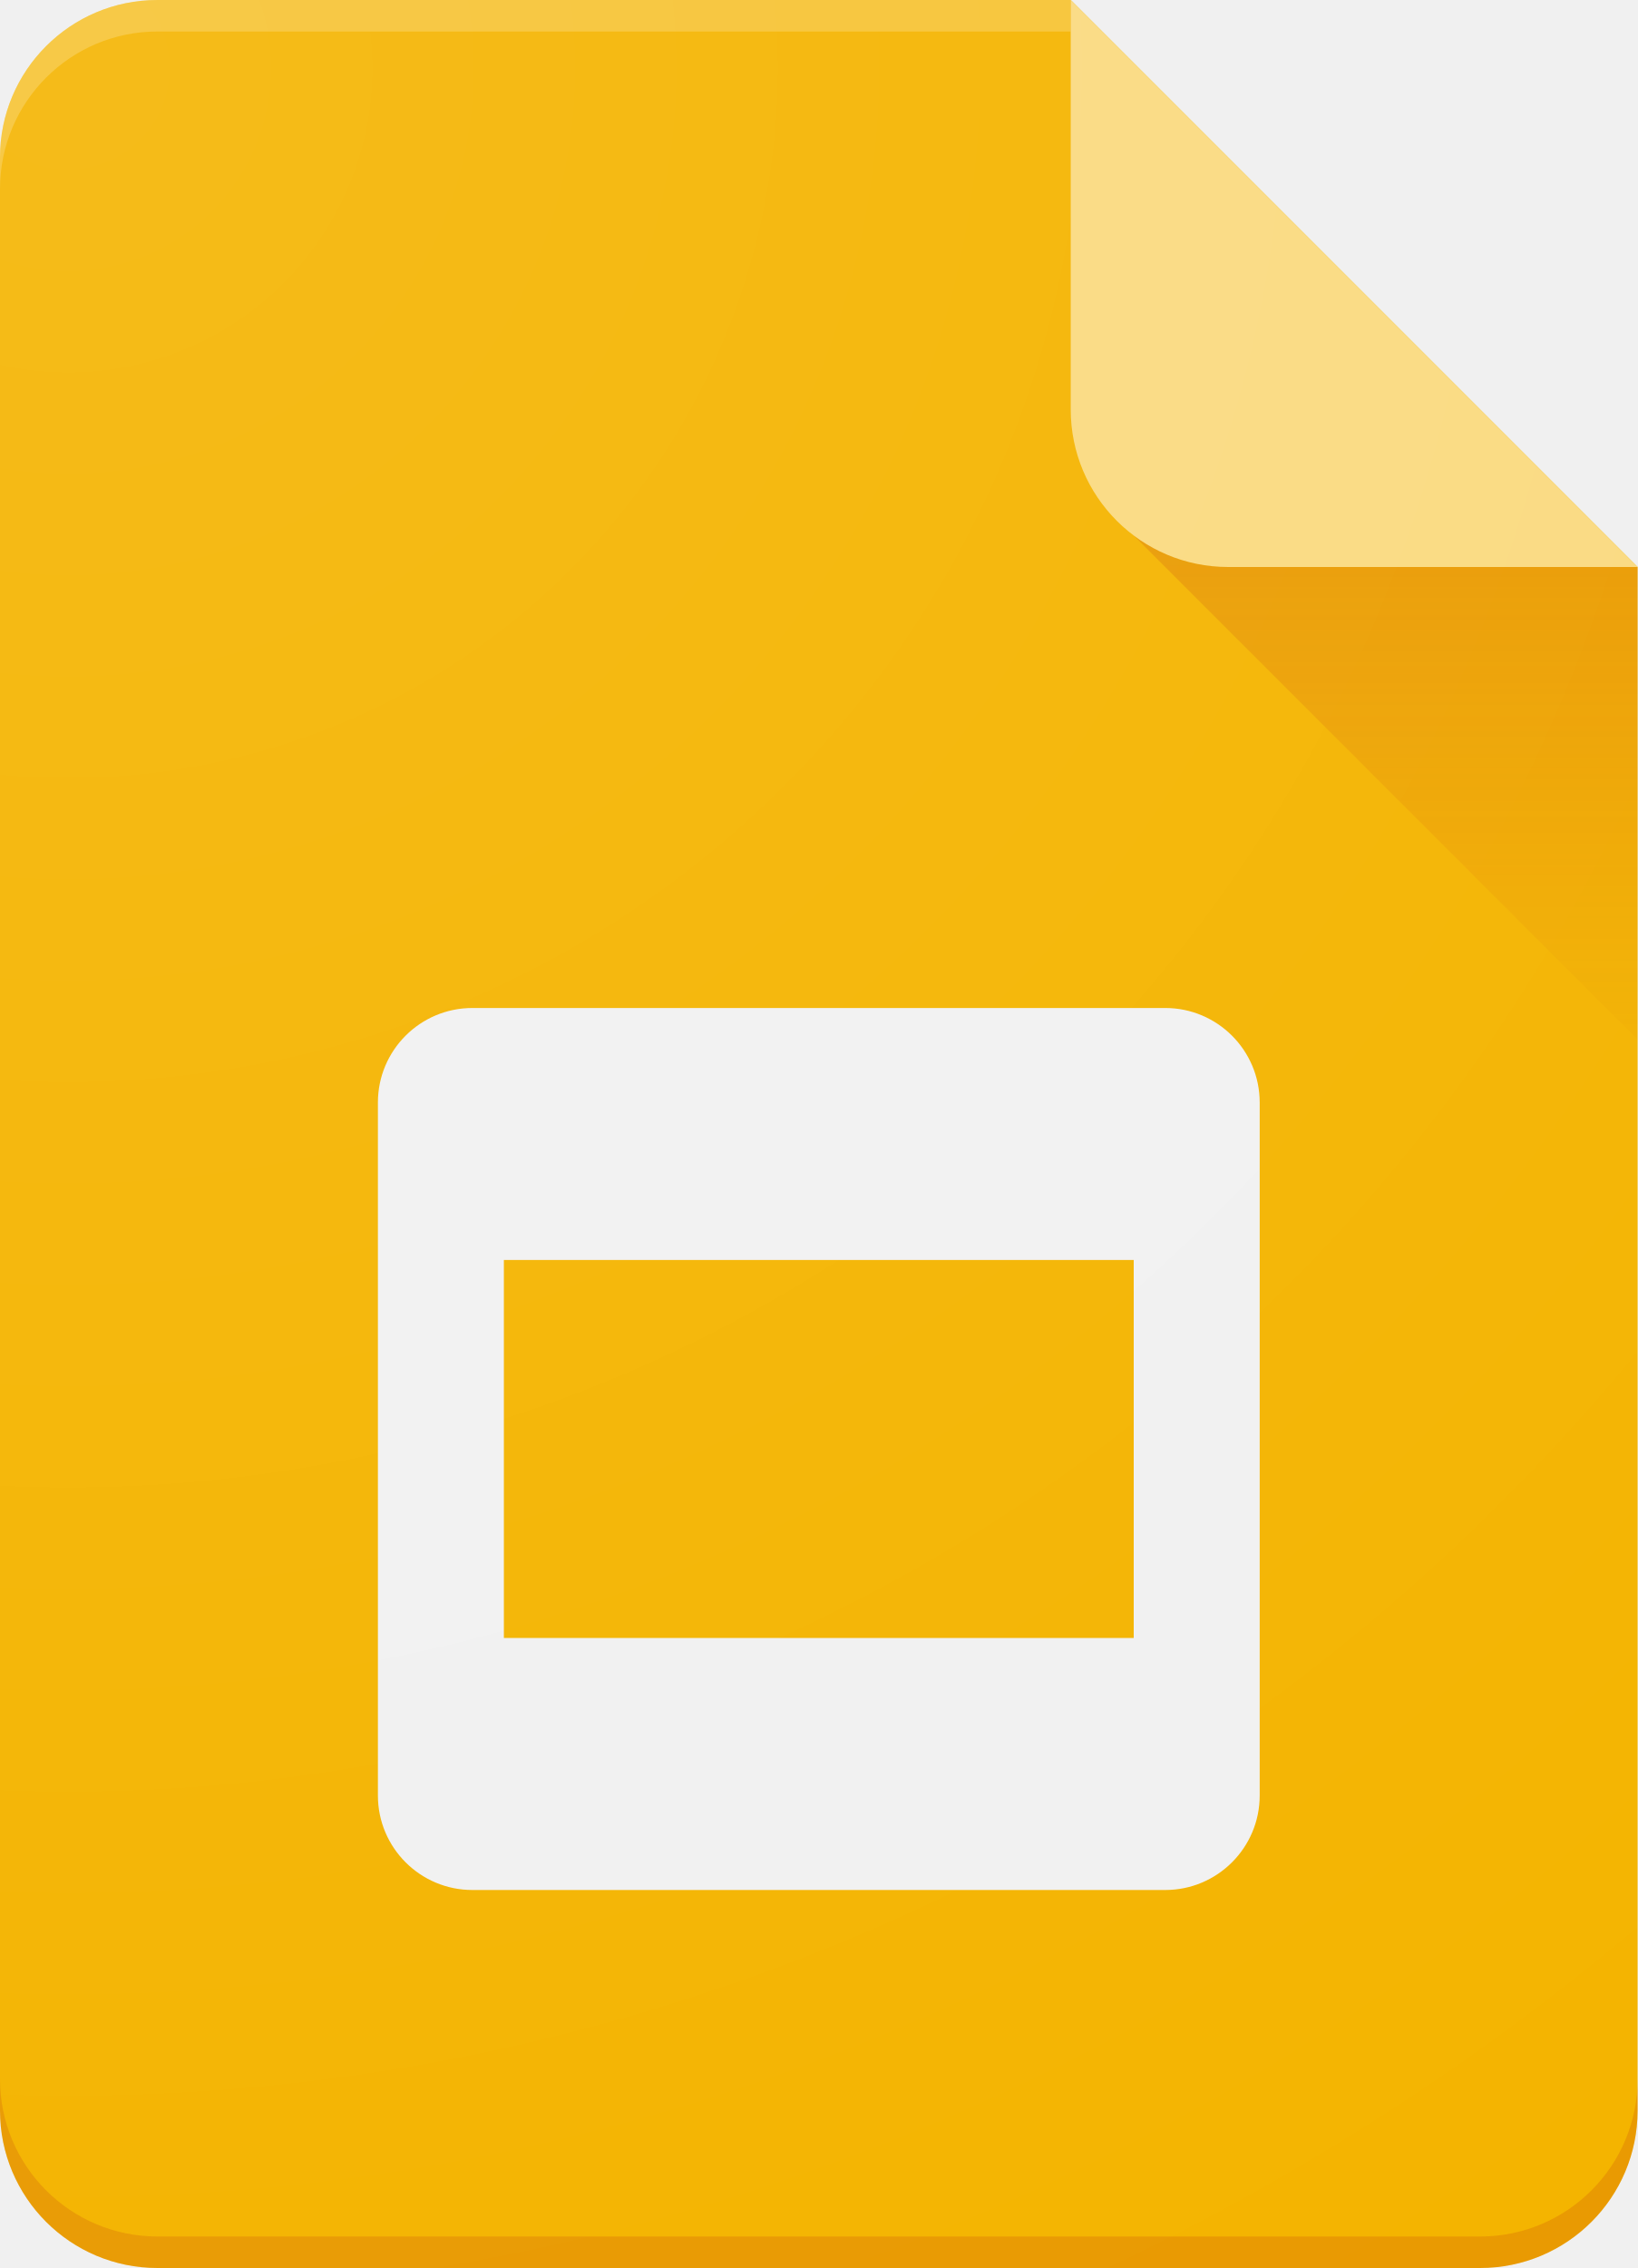
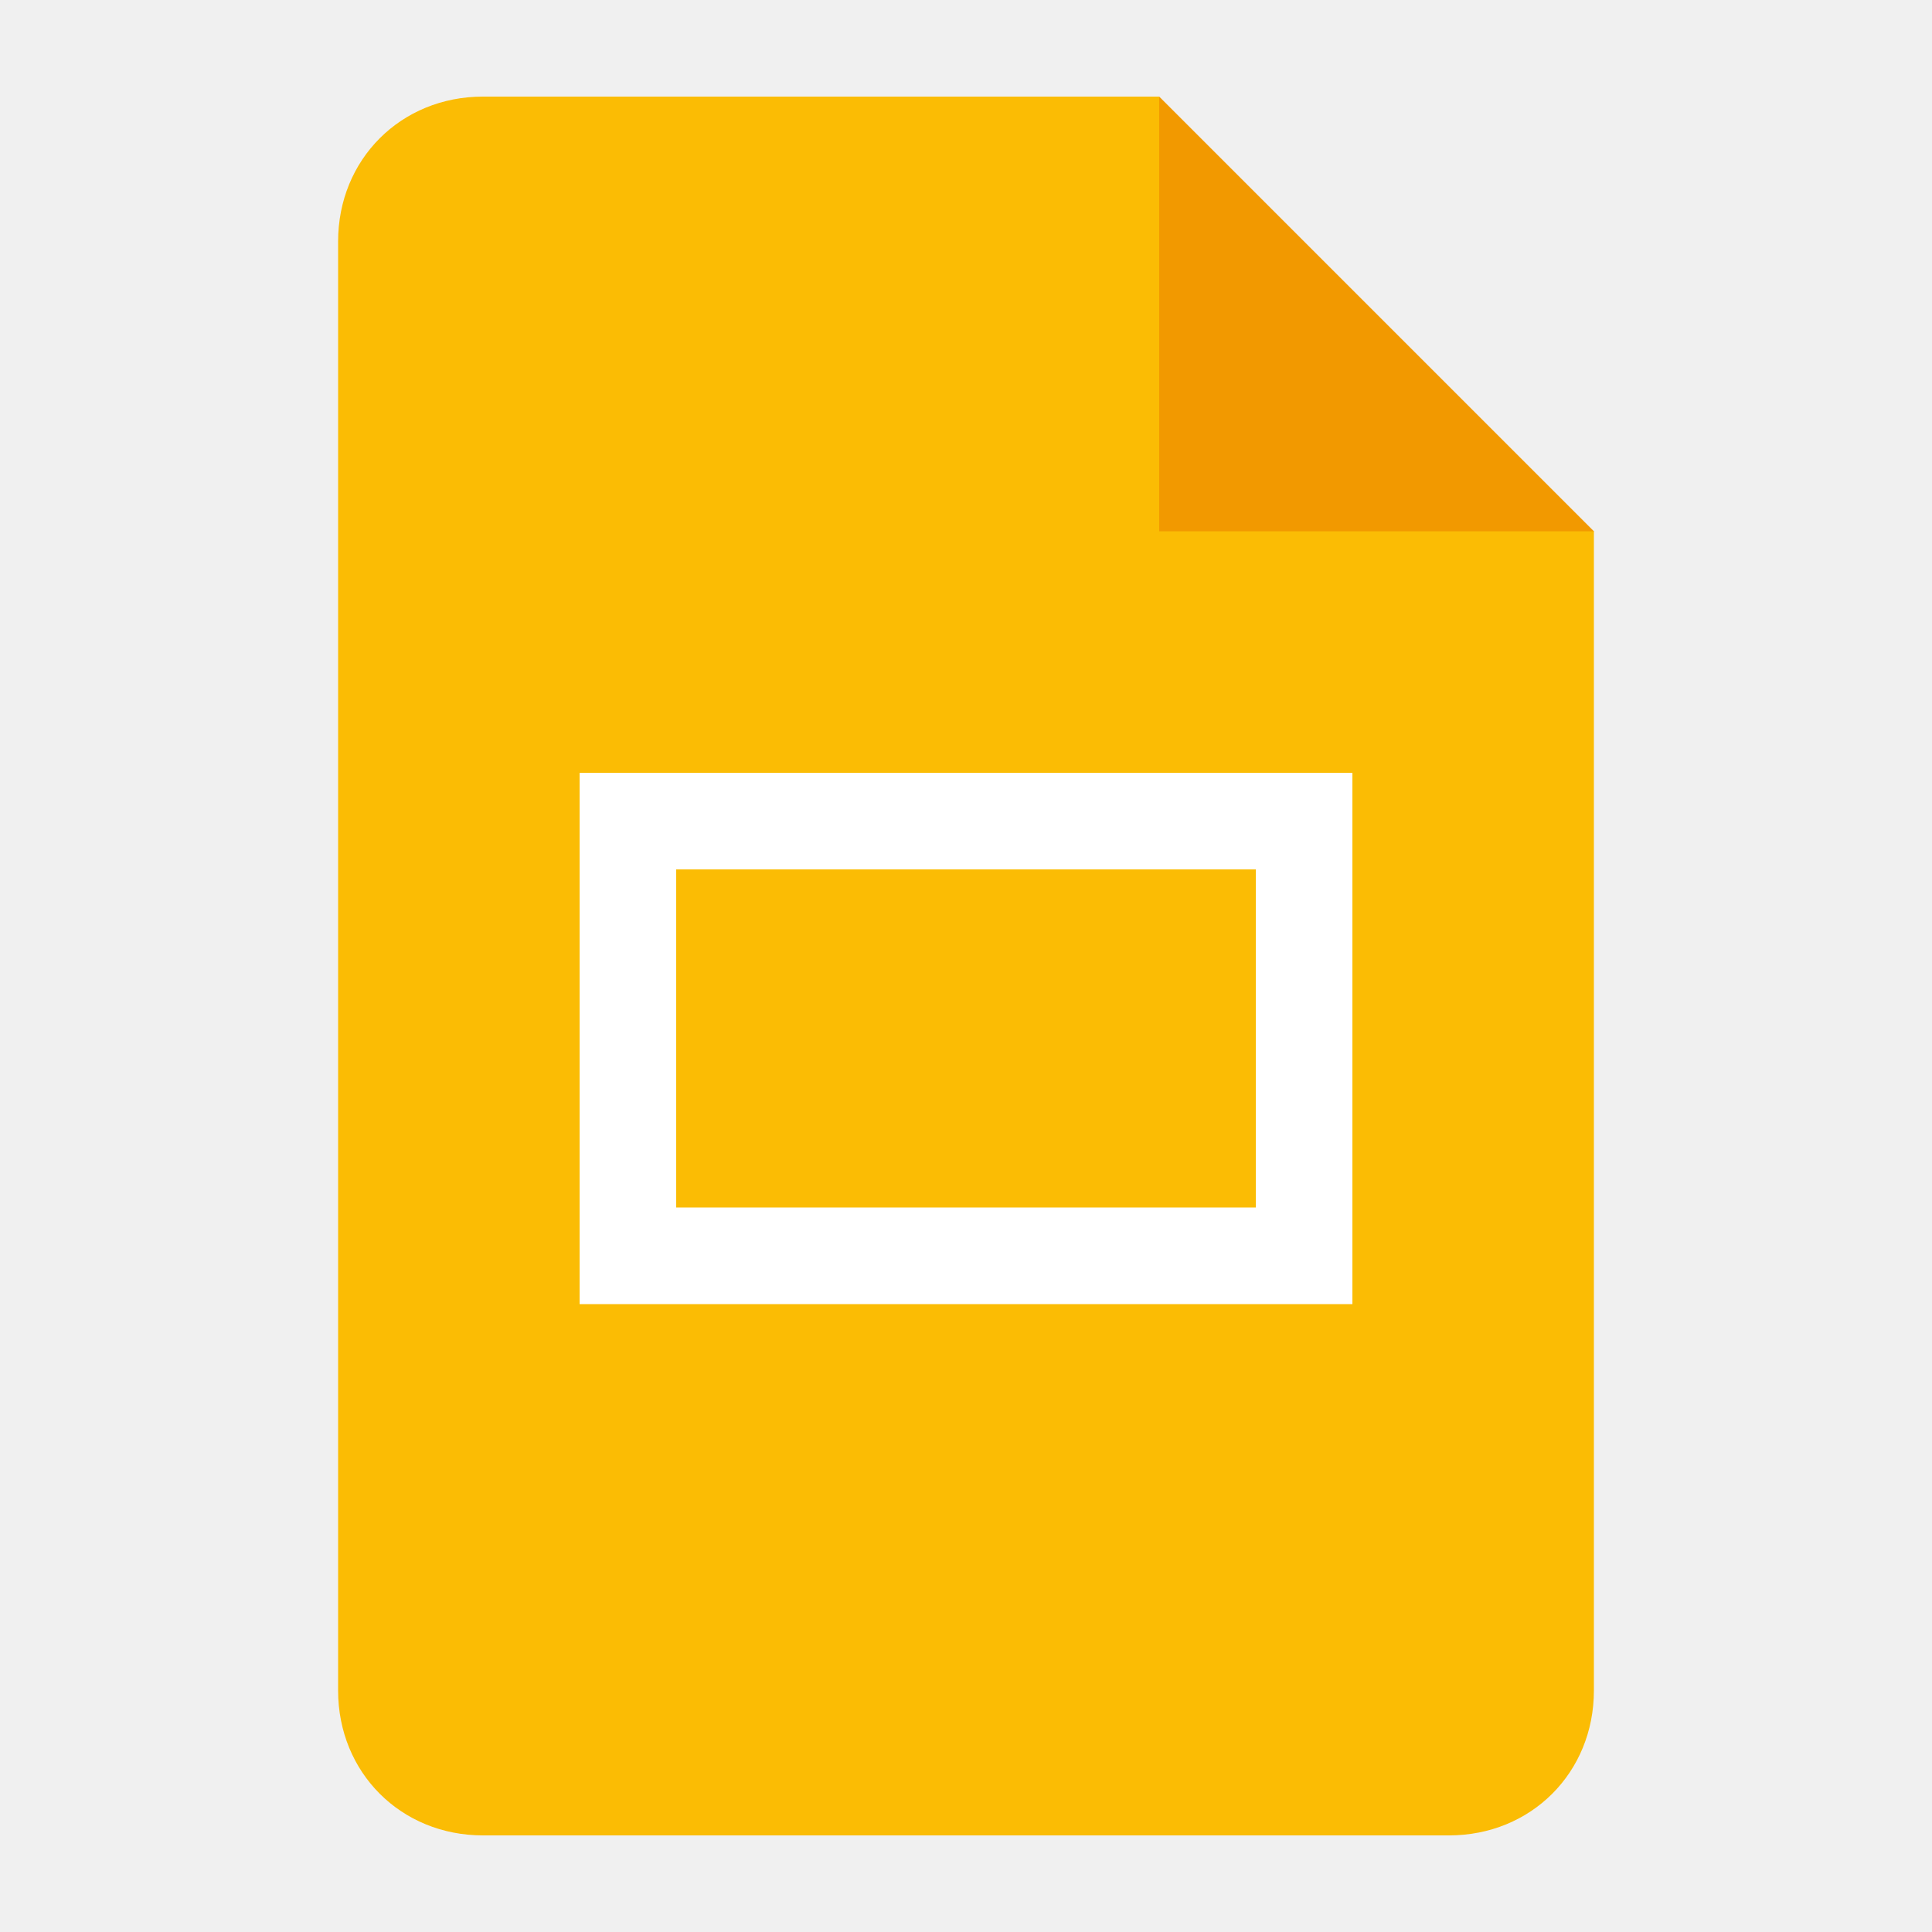
- <svg xmlns="http://www.w3.org/2000/svg" width="26" height="36" viewBox="0 0 26 36" fill="none">
-   <path fill-rule="evenodd" clip-rule="evenodd" d="M2.5 0H17L26 9V33.5C26 34.881 24.881 36 23.5 36H2.5C1.119 36 0 34.881 0 33.5V2.5C0 1.119 1.119 0 2.5 0Z" fill="#F4B400" />
-   <path fill-rule="evenodd" clip-rule="evenodd" d="M0 33C0 34.381 1.119 35.5 2.5 35.5H23.5C24.881 35.5 26 34.381 26 33V33.5C26 34.881 24.881 36 23.5 36H2.5C1.119 36 0 34.881 0 33.5V33Z" fill="#BF360C" fill-opacity="0.2" />
-   <path fill-rule="evenodd" clip-rule="evenodd" d="M2.5 0H17V0.5H2.5C1.119 0.5 0 1.619 0 3V2.5C0 1.119 1.119 0 2.5 0Z" fill="white" fill-opacity="0.2" />
-   <path d="M17.5 8L26 16.5V9" fill="url(#paint0_linear_2_1724)" />
-   <path fill-rule="evenodd" clip-rule="evenodd" d="M17 0L26 9H19.5C18.119 9 17 7.881 17 6.5V0Z" fill="#FADA80" />
-   <path fill-rule="evenodd" clip-rule="evenodd" d="M7.5 16H18.5C19.328 16 20 16.672 20 17.5V28.5C20 29.328 19.328 30 18.5 30H7.5C6.672 30 6 29.328 6 28.5V17.5C6 16.672 6.672 16 7.5 16ZM8 20V26H18V20H8Z" fill="#F1F1F1" />
-   <path fill-rule="evenodd" clip-rule="evenodd" d="M2.5 0H17L26 9V33.5C26 34.881 24.881 36 23.5 36H2.5C1.119 36 0 34.881 0 33.5V2.5C0 1.119 1.119 0 2.5 0Z" fill="url(#paint1_radial_2_1724)" fill-opacity="0.1" />
-   <defs>
-     <linearGradient id="paint0_linear_2_1724" x1="21.75" y1="8.73" x2="21.75" y2="16.501" gradientUnits="userSpaceOnUse">
-       <stop stop-color="#BF360C" stop-opacity="0.2" />
-       <stop offset="1" stop-color="#BF360C" stop-opacity="0.02" />
-     </linearGradient>
-     <radialGradient id="paint1_radial_2_1724" cx="0" cy="0" r="1" gradientUnits="userSpaceOnUse" gradientTransform="translate(0.82368 0.714679) scale(41.9245 41.9244)">
-       <stop stop-color="white" />
-       <stop offset="1" stop-color="white" stop-opacity="0" />
-     </radialGradient>
-   </defs>
+ <svg xmlns="http://www.w3.org/2000/svg" width="40" height="40" viewBox="0 0 40 40" fill="none">
+   <path d="M10.5 14H30V30H10.5V14Z" fill="white" />
+   <path d="M24 12L31 15.1L33 11L24 2L21.5 6.2L24 12Z" fill="#F29900" />
+   <path d="M24 11V2H10C8.3 2 7 3.3 7 5V35C7 36.7 8.3 38 10 38H30C31.7 38 33 36.7 33 35V11H24ZM28 16V27H12V16H28Z" fill="#FBBC04" />
+   <path d="M14 18H26V25H14V18Z" fill="#FBBC04" />
</svg>
